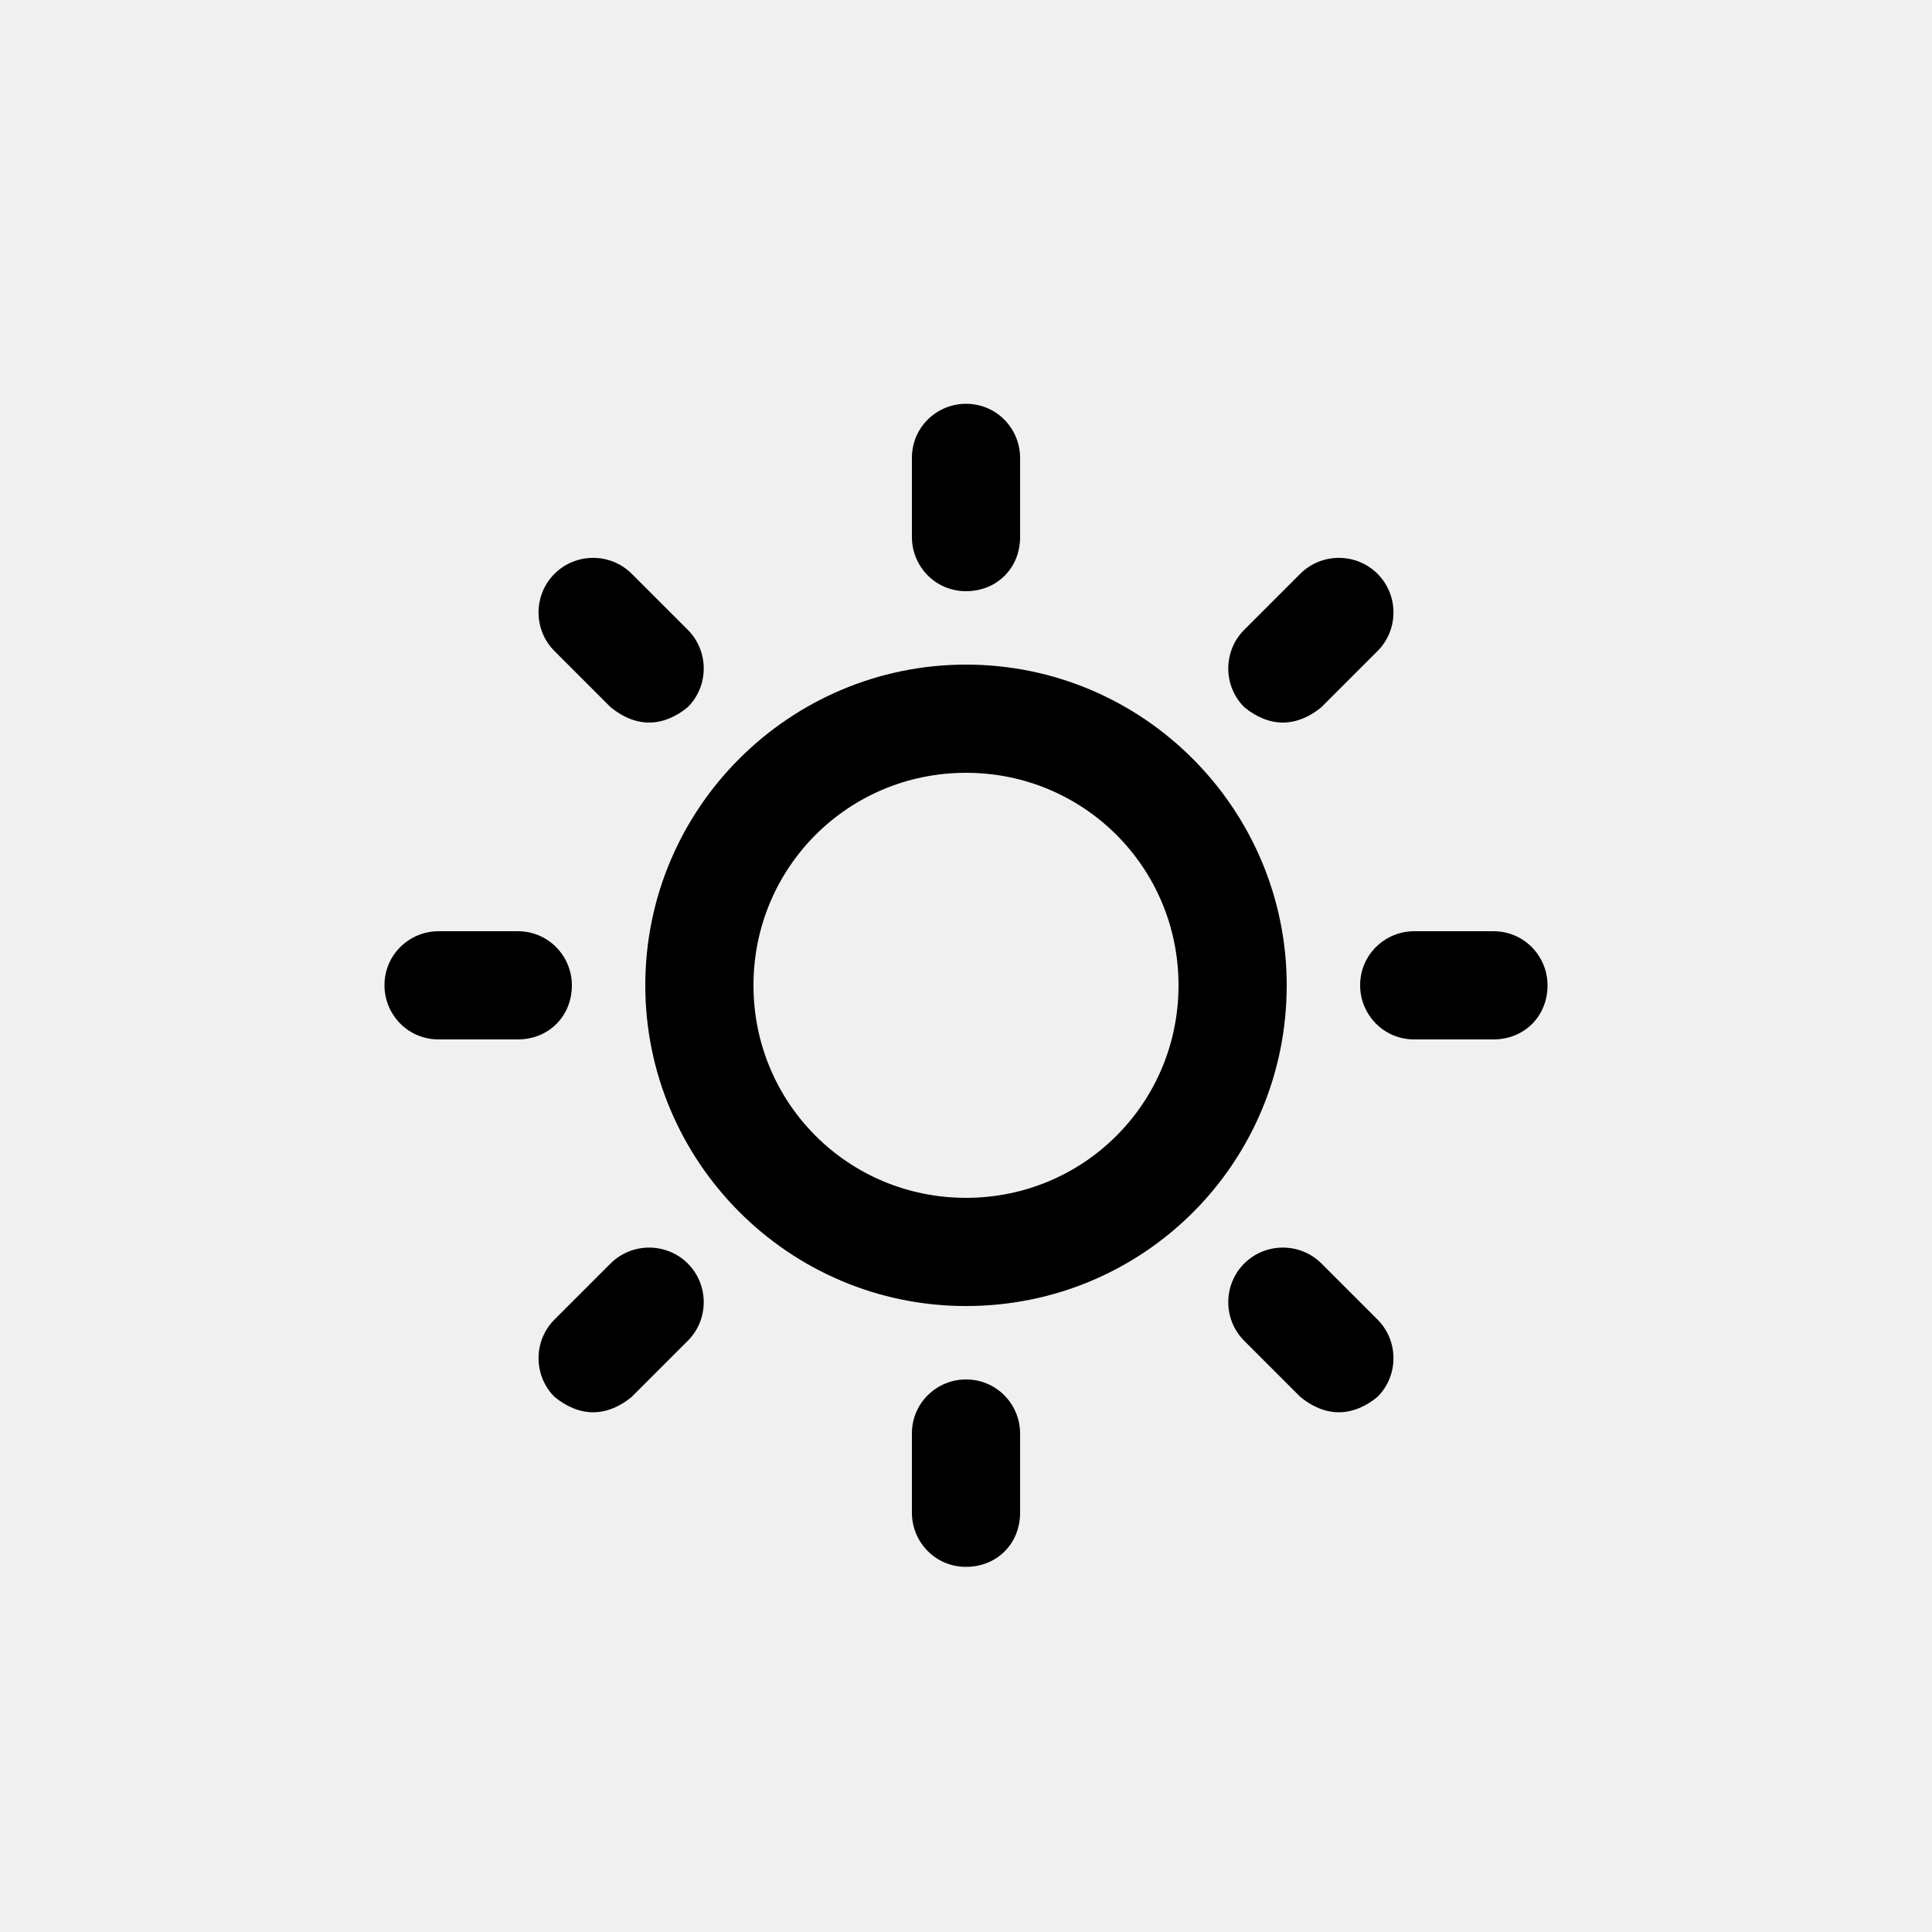
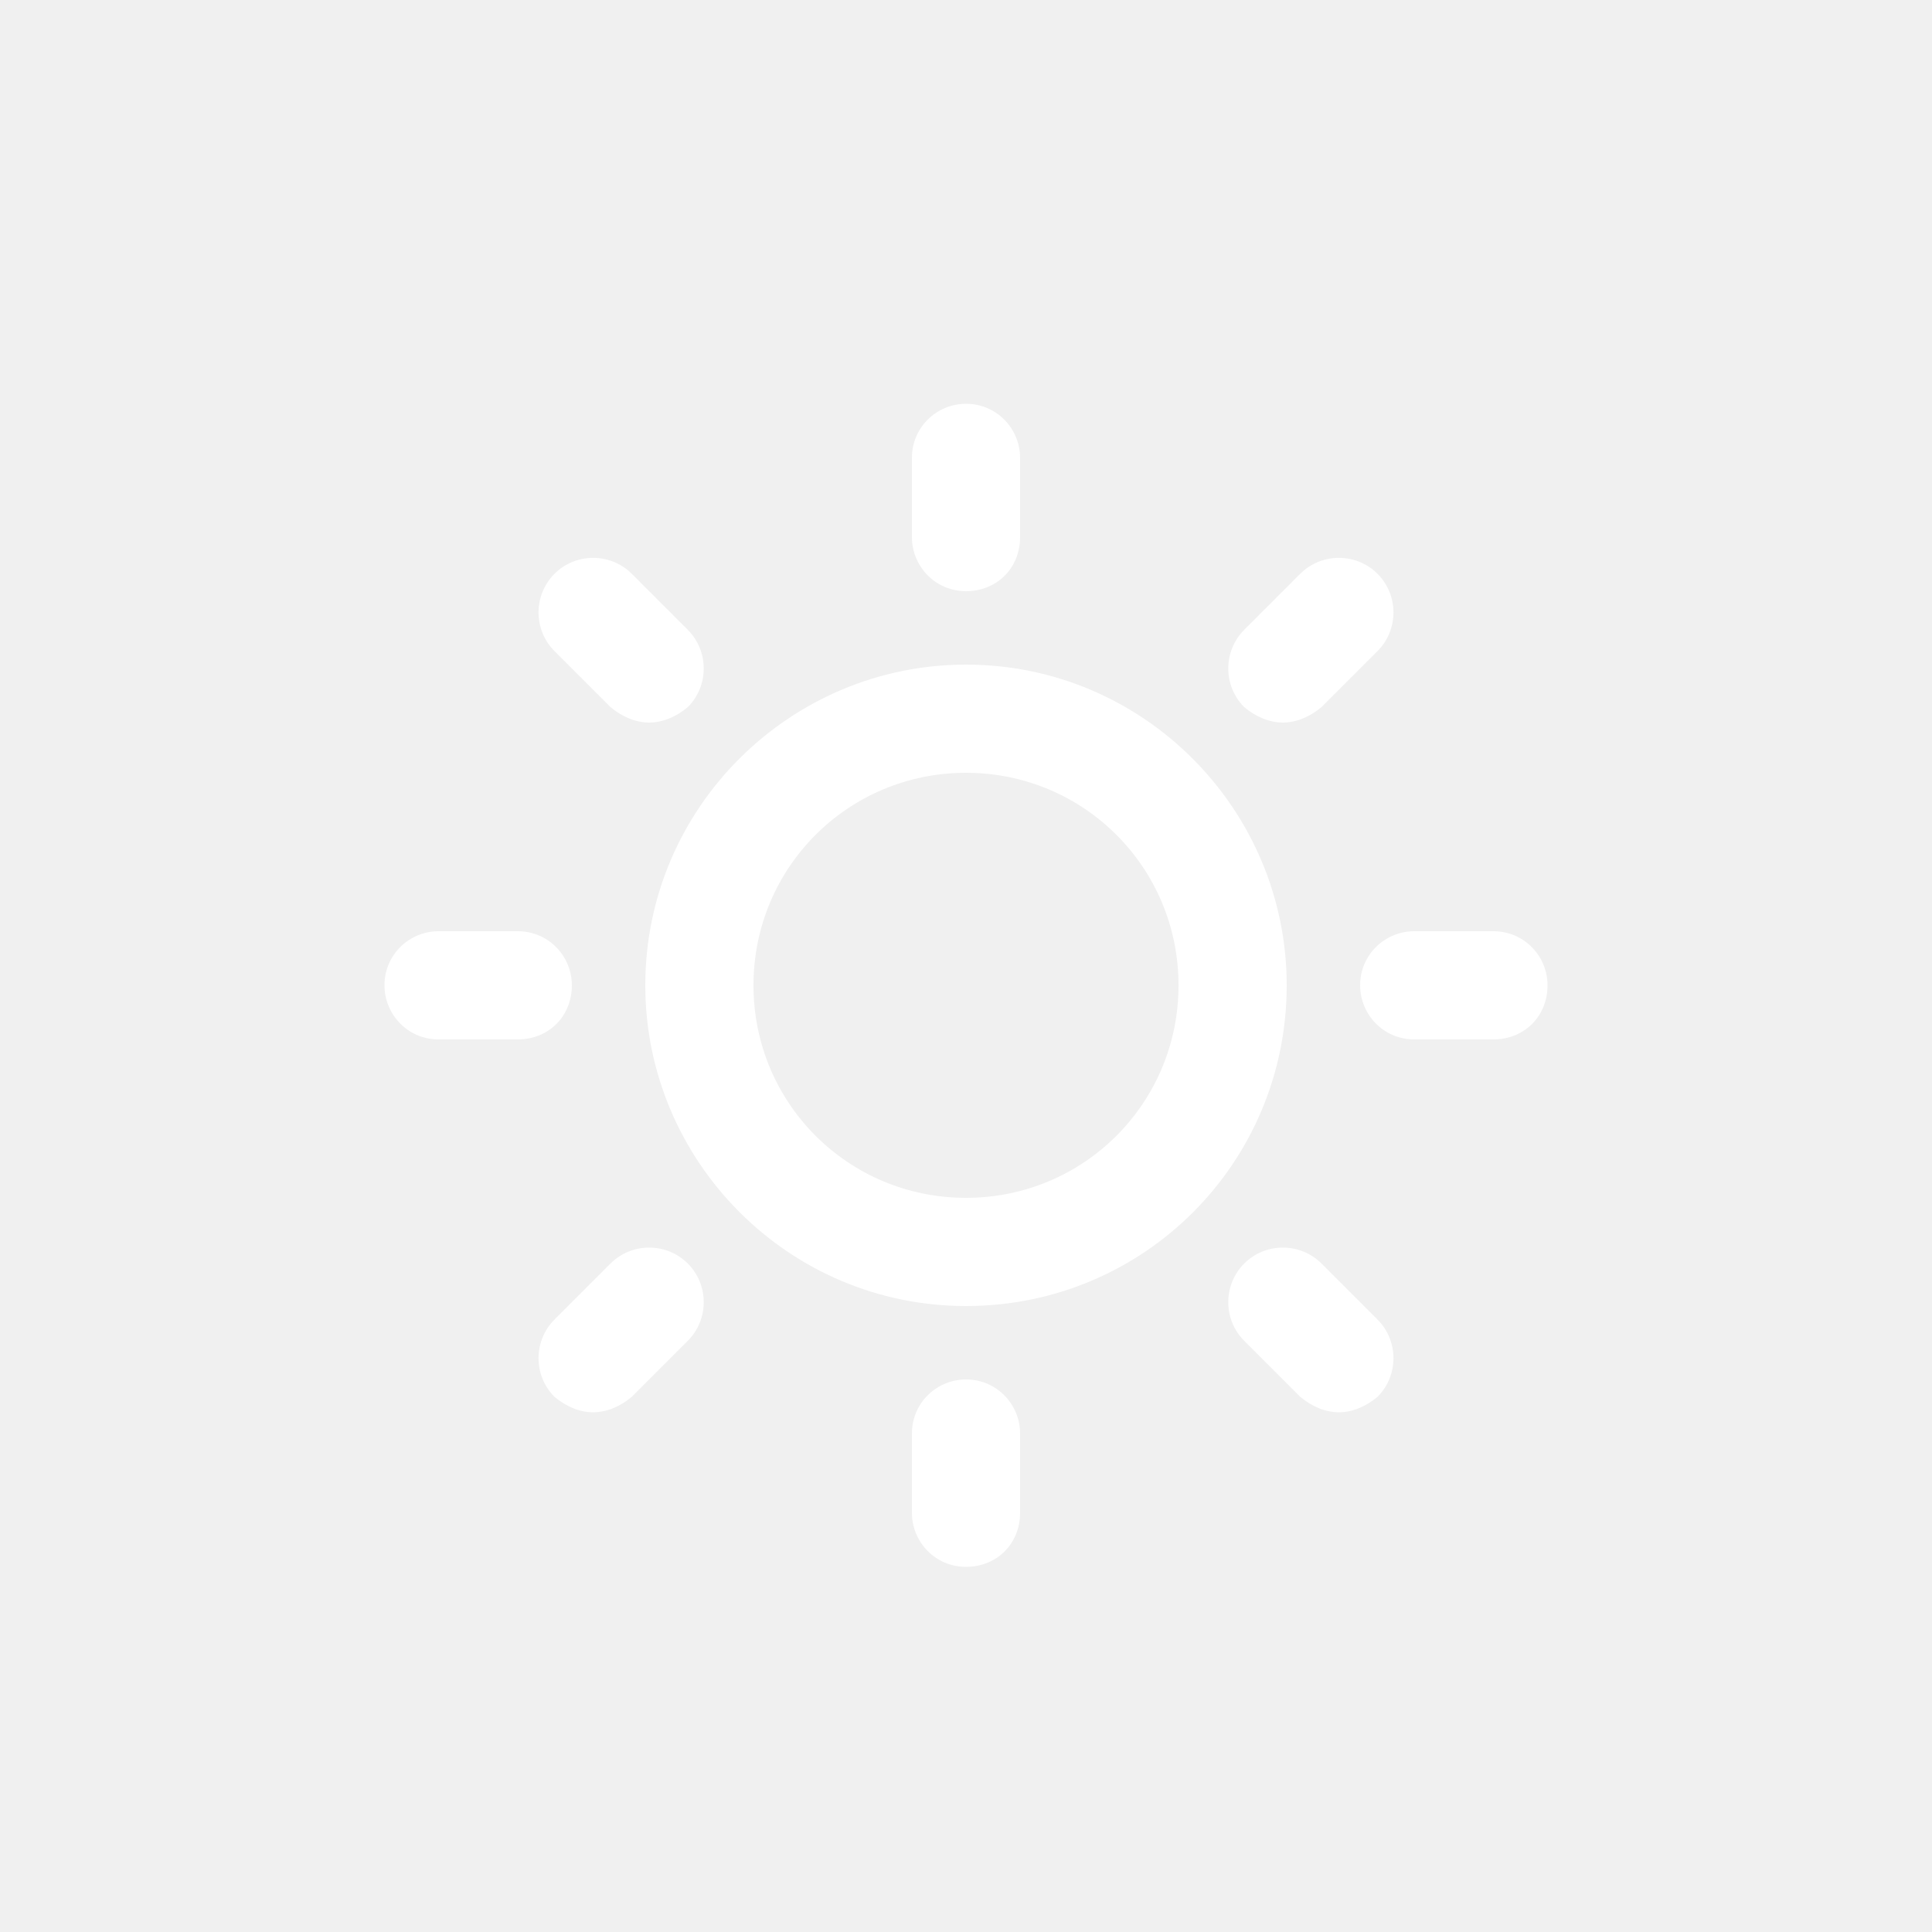
<svg xmlns="http://www.w3.org/2000/svg" version="1.1" width="32" height="32" viewBox="0 0 32 32">
-   <path fill="#000" d="M16 11.008c-2.912 0-5.312 2.368-5.312 5.312 0 2.912 2.368 5.312 5.312 5.312s5.312-2.368 5.312-5.312c0-2.912-2.368-5.312-5.312-5.312zM16 19.84c-1.952 0-3.52-1.568-3.52-3.52s1.568-3.52 3.52-3.52 3.52 1.568 3.52 3.52-1.568 3.52-3.52 3.52z" />
-   <path fill="#000" d="M16 9.792c0.512 0 0.896-0.384 0.896-0.896v-1.312c0-0.48-0.384-0.896-0.896-0.896-0.48 0-0.896 0.384-0.896 0.896v1.312c0 0.48 0.384 0.896 0.896 0.896z" />
-   <path fill="#000" d="M10.112 11.712c0.192 0.16 0.416 0.256 0.64 0.256s0.448-0.096 0.64-0.256c0.352-0.352 0.352-0.928 0-1.28l-0.928-0.928c-0.352-0.352-0.928-0.352-1.28 0s-0.352 0.928 0 1.28l0.928 0.928z" />
-   <path fill="#000" d="M9.472 16.32c0-0.48-0.384-0.896-0.896-0.896h-1.312c-0.48 0-0.896 0.384-0.896 0.896 0 0.48 0.384 0.896 0.896 0.896h1.312c0.512 0 0.896-0.384 0.896-0.896z" />
-   <path fill="#000" d="M10.112 20.928l-0.928 0.928c-0.352 0.352-0.352 0.928 0 1.28 0.192 0.16 0.416 0.256 0.64 0.256s0.448-0.096 0.64-0.256l0.928-0.928c0.352-0.352 0.352-0.928 0-1.28s-0.928-0.352-1.28 0z" />
-   <path fill="#000" d="M16 22.848c-0.48 0-0.896 0.384-0.896 0.896v1.312c0 0.48 0.384 0.896 0.896 0.896s0.896-0.384 0.896-0.896v-1.312c0-0.48-0.384-0.896-0.896-0.896z" />
-   <path fill="#000" d="M21.888 20.928c-0.352-0.352-0.928-0.352-1.28 0s-0.352 0.928 0 1.28l0.928 0.928c0.192 0.16 0.416 0.256 0.64 0.256s0.448-0.096 0.64-0.256c0.352-0.352 0.352-0.928 0-1.28l-0.928-0.928z" />
-   <path fill="#000" d="M24.736 15.424h-1.312c-0.48 0-0.896 0.384-0.896 0.896 0 0.48 0.384 0.896 0.896 0.896h1.312c0.512 0 0.896-0.384 0.896-0.896 0-0.48-0.384-0.896-0.896-0.896z" />
-   <path fill="#000" d="M21.248 11.968c0.224 0 0.448-0.096 0.64-0.256l0.928-0.928c0.352-0.352 0.352-0.928 0-1.28s-0.928-0.352-1.28 0l-0.928 0.928c-0.352 0.352-0.352 0.928 0 1.28 0.192 0.16 0.416 0.256 0.64 0.256z" />
+   <path fill="#FFF" d="M16 11.008c-2.912 0-5.312 2.368-5.312 5.312 0 2.912 2.368 5.312 5.312 5.312s5.312-2.368 5.312-5.312c0-2.912-2.368-5.312-5.312-5.312zM16 19.84c-1.952 0-3.52-1.568-3.52-3.52s1.568-3.52 3.52-3.52 3.52 1.568 3.52 3.52-1.568 3.52-3.52 3.52z" />
+   <path fill="#FFF" d="M16 9.792c0.512 0 0.896-0.384 0.896-0.896v-1.312c0-0.48-0.384-0.896-0.896-0.896-0.48 0-0.896 0.384-0.896 0.896v1.312c0 0.48 0.384 0.896 0.896 0.896z" />
+   <path fill="#FFF" d="M10.112 11.712c0.192 0.16 0.416 0.256 0.64 0.256s0.448-0.096 0.64-0.256c0.352-0.352 0.352-0.928 0-1.28l-0.928-0.928c-0.352-0.352-0.928-0.352-1.28 0s-0.352 0.928 0 1.28l0.928 0.928z" />
+   <path fill="#FFF" d="M9.472 16.32c0-0.48-0.384-0.896-0.896-0.896h-1.312c-0.48 0-0.896 0.384-0.896 0.896 0 0.48 0.384 0.896 0.896 0.896h1.312c0.512 0 0.896-0.384 0.896-0.896z" />
+   <path fill="#FFF" d="M10.112 20.928l-0.928 0.928c-0.352 0.352-0.352 0.928 0 1.28 0.192 0.16 0.416 0.256 0.64 0.256s0.448-0.096 0.64-0.256l0.928-0.928c0.352-0.352 0.352-0.928 0-1.28s-0.928-0.352-1.28 0z" />
+   <path fill="#FFF" d="M16 22.848c-0.48 0-0.896 0.384-0.896 0.896v1.312c0 0.48 0.384 0.896 0.896 0.896s0.896-0.384 0.896-0.896v-1.312c0-0.48-0.384-0.896-0.896-0.896z" />
+   <path fill="#FFF" d="M21.888 20.928c-0.352-0.352-0.928-0.352-1.28 0s-0.352 0.928 0 1.28l0.928 0.928c0.192 0.16 0.416 0.256 0.64 0.256s0.448-0.096 0.64-0.256c0.352-0.352 0.352-0.928 0-1.28l-0.928-0.928z" />
+   <path fill="#FFF" d="M24.736 15.424h-1.312c-0.48 0-0.896 0.384-0.896 0.896 0 0.48 0.384 0.896 0.896 0.896h1.312c0.512 0 0.896-0.384 0.896-0.896 0-0.48-0.384-0.896-0.896-0.896z" />
+   <path fill="#FFF" d="M21.248 11.968c0.224 0 0.448-0.096 0.64-0.256l0.928-0.928c0.352-0.352 0.352-0.928 0-1.28s-0.928-0.352-1.28 0l-0.928 0.928c-0.352 0.352-0.352 0.928 0 1.28 0.192 0.16 0.416 0.256 0.64 0.256z" />
</svg>
